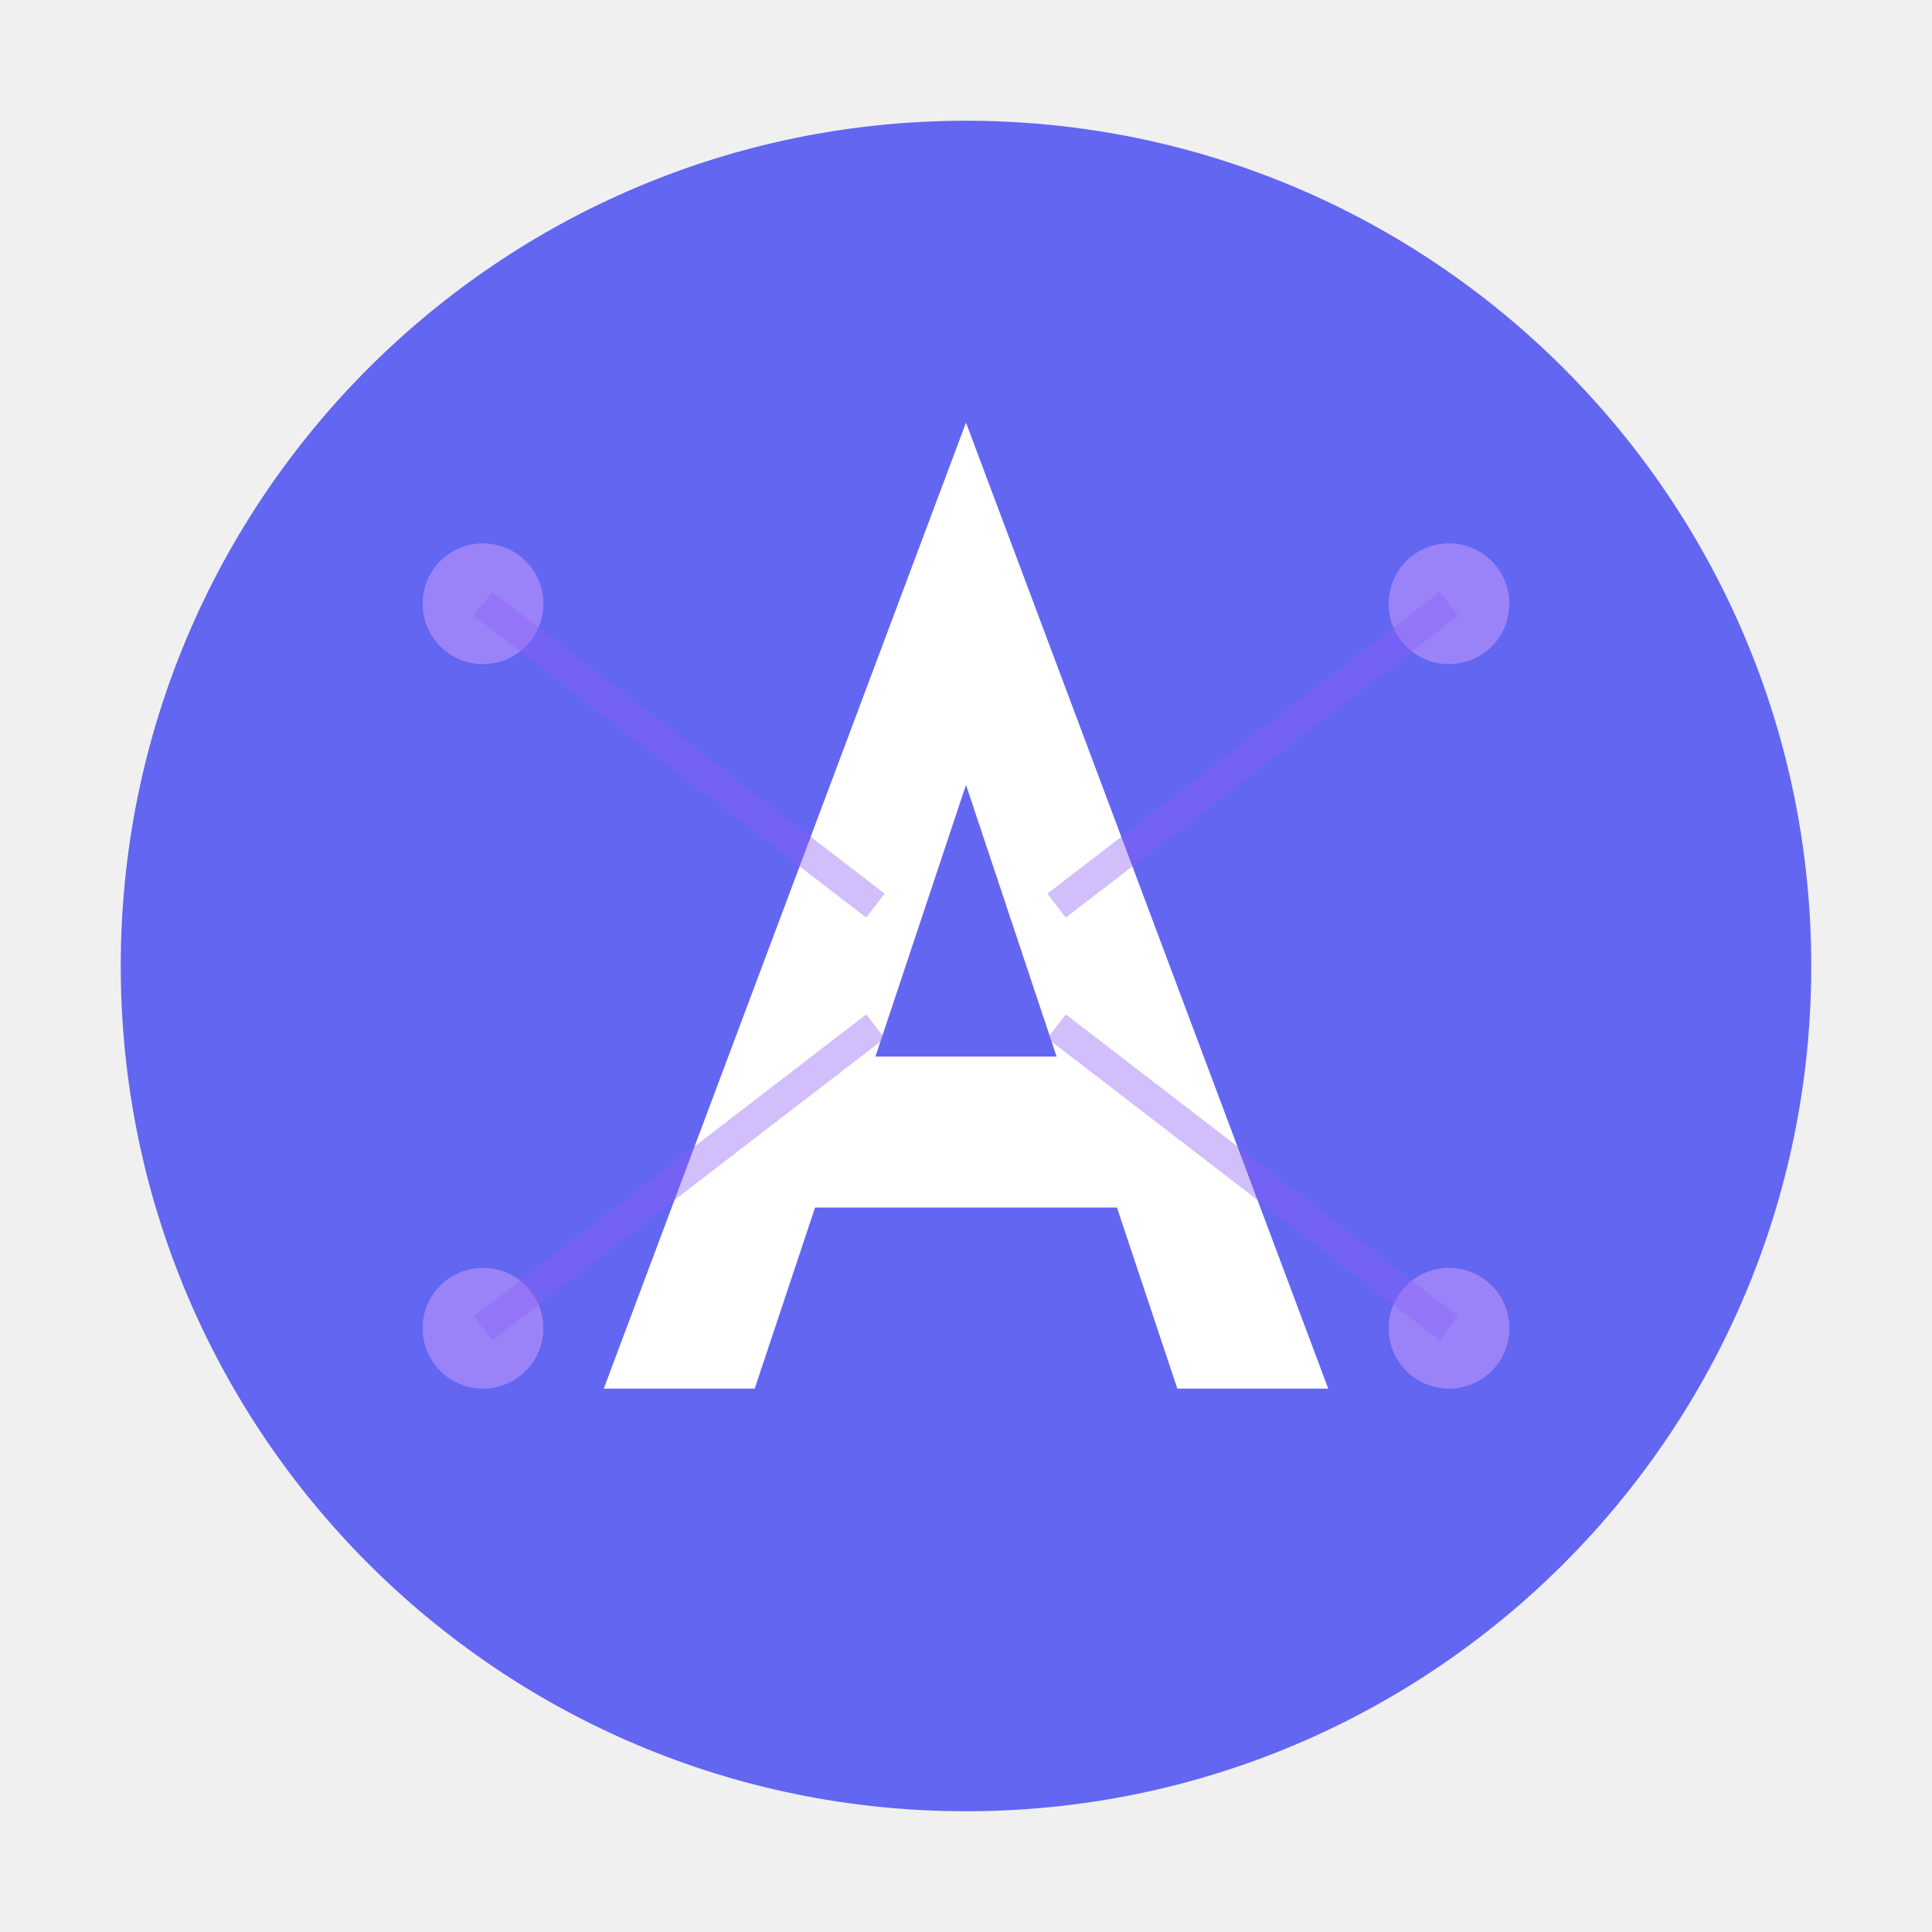
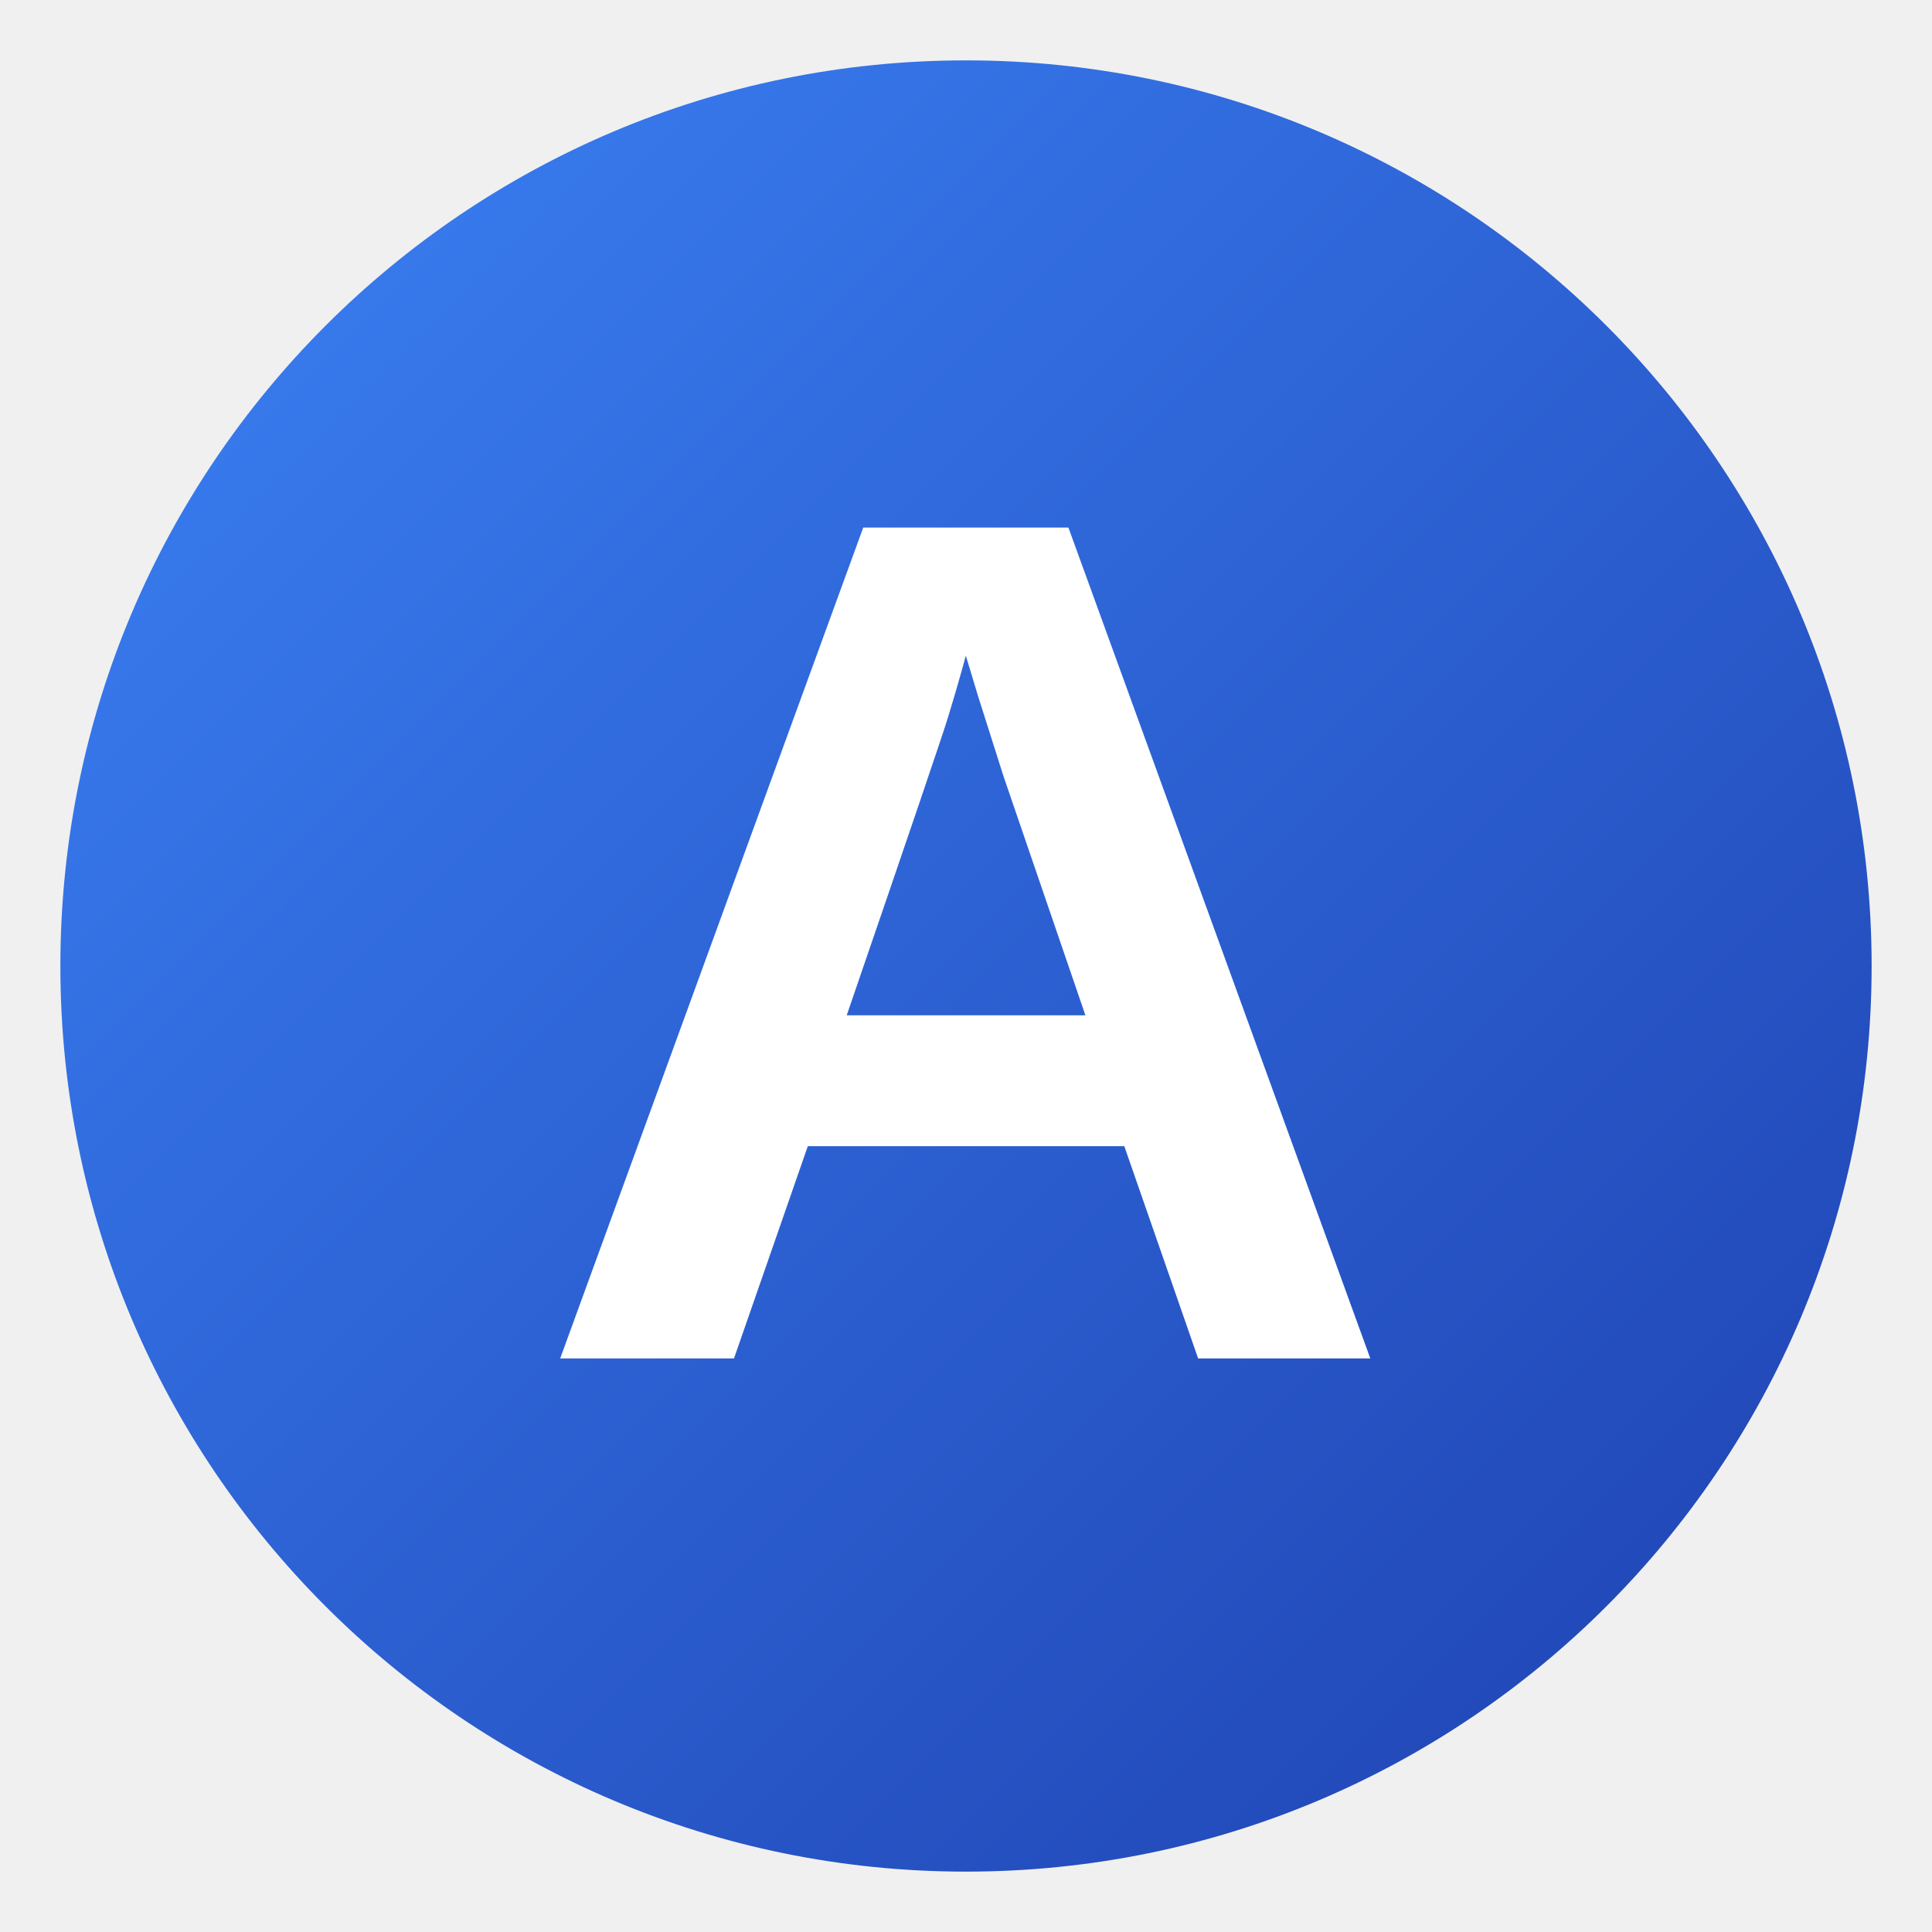
- <svg xmlns="http://www.w3.org/2000/svg" width="32" height="32" viewBox="0 0 32 32" fill="none">
-   <circle cx="16" cy="16" r="14" fill="#6366f1" />
-   <path d="M16 7L10 23H12.5L13.5 20H18.5L19.5 23H22L16 7ZM14.5 17.5L16 13L17.5 17.5H14.5Z" fill="white" />
-   <circle cx="8" cy="10" r="1" fill="#a78bfa" opacity="0.8" />
-   <circle cx="24" cy="10" r="1" fill="#a78bfa" opacity="0.8" />
-   <circle cx="8" cy="22" r="1" fill="#a78bfa" opacity="0.8" />
-   <circle cx="24" cy="22" r="1" fill="#a78bfa" opacity="0.8" />
-   <path d="M8 10L14.5 15M24 10L17.5 15M8 22L14.5 17M24 22L17.5 17" stroke="#8b5cf6" stroke-width="0.5" opacity="0.4" />
+ <svg xmlns="http://www.w3.org/2000/svg" width="128" height="128" viewBox="0 0 128 128">
+   <defs>
+     <linearGradient id="bgGradient" x1="0%" y1="0%" x2="100%" y2="100%">
+       <stop offset="0%" style="stop-color:#3b82f6;stop-opacity:1" />
+       <stop offset="100%" style="stop-color:#1e40af;stop-opacity:1" />
+     </linearGradient>
+   </defs>
+   <circle cx="64" cy="64" r="60" fill="url(#bgGradient)" />
+   <text x="64" y="90" font-family="'SF Pro Display', 'Helvetica Neue', Arial, sans-serif" font-size="80" font-weight="600" fill="white" text-anchor="middle">A</text>
</svg>
